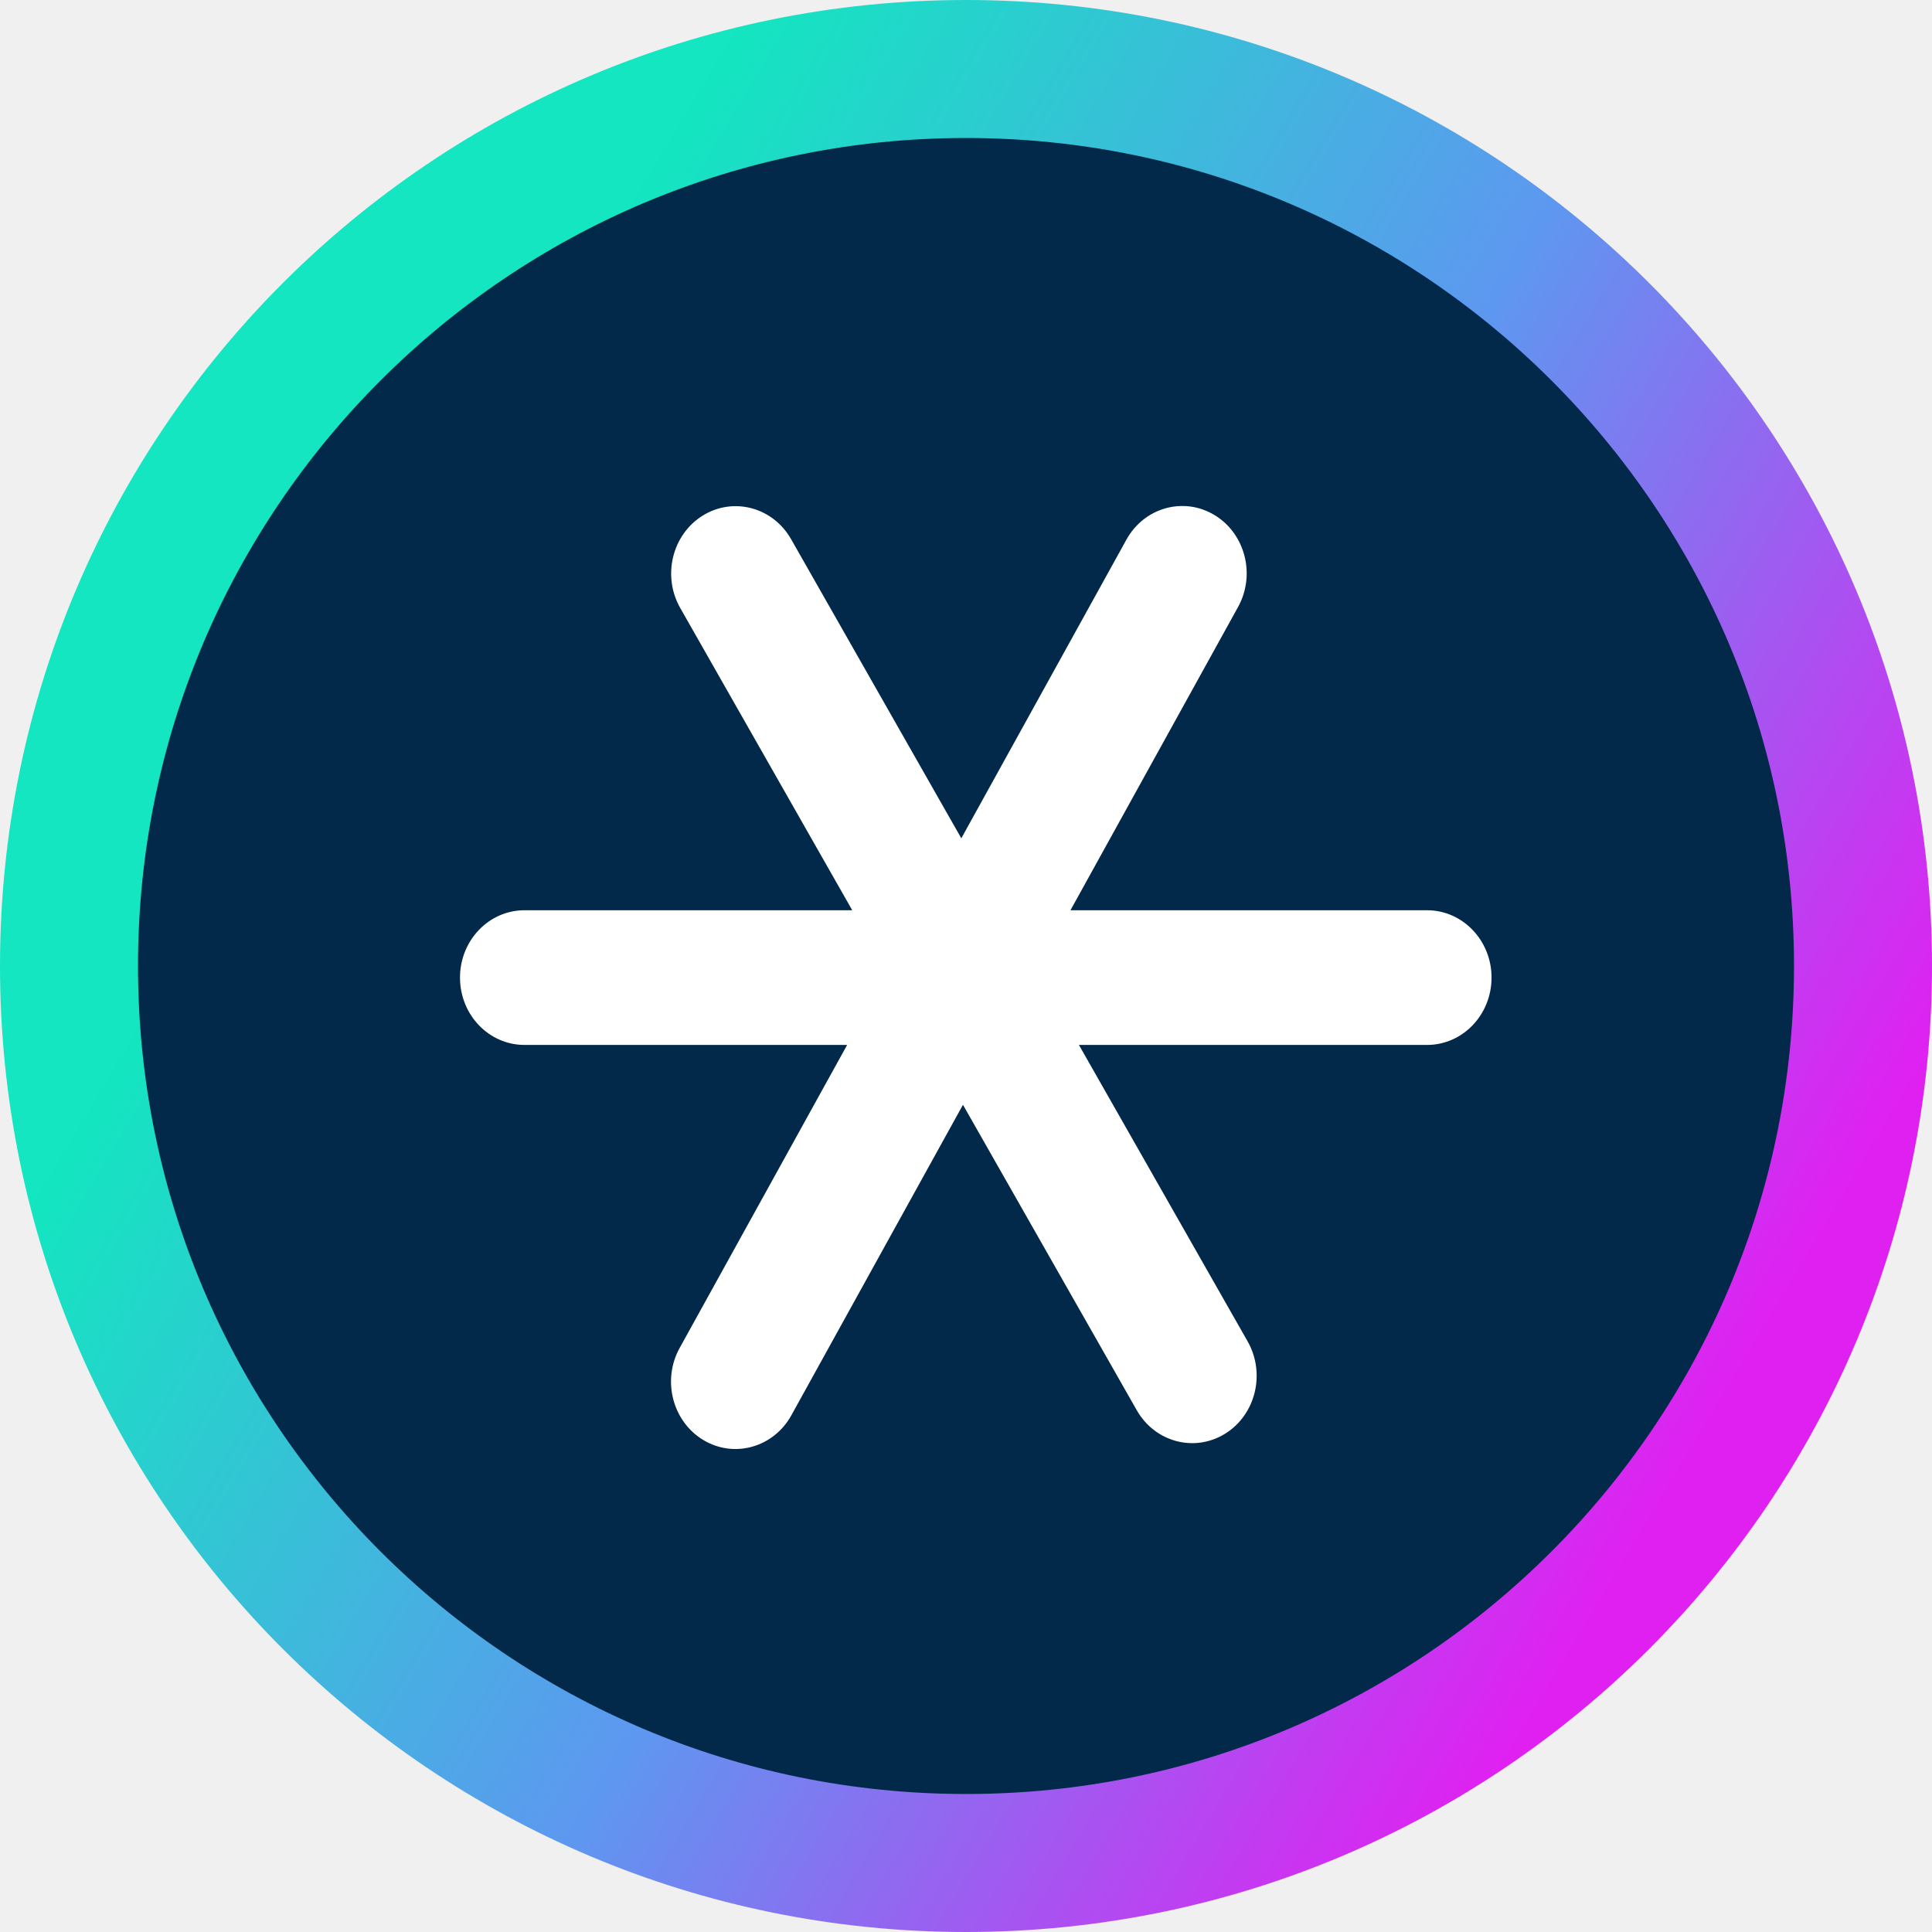
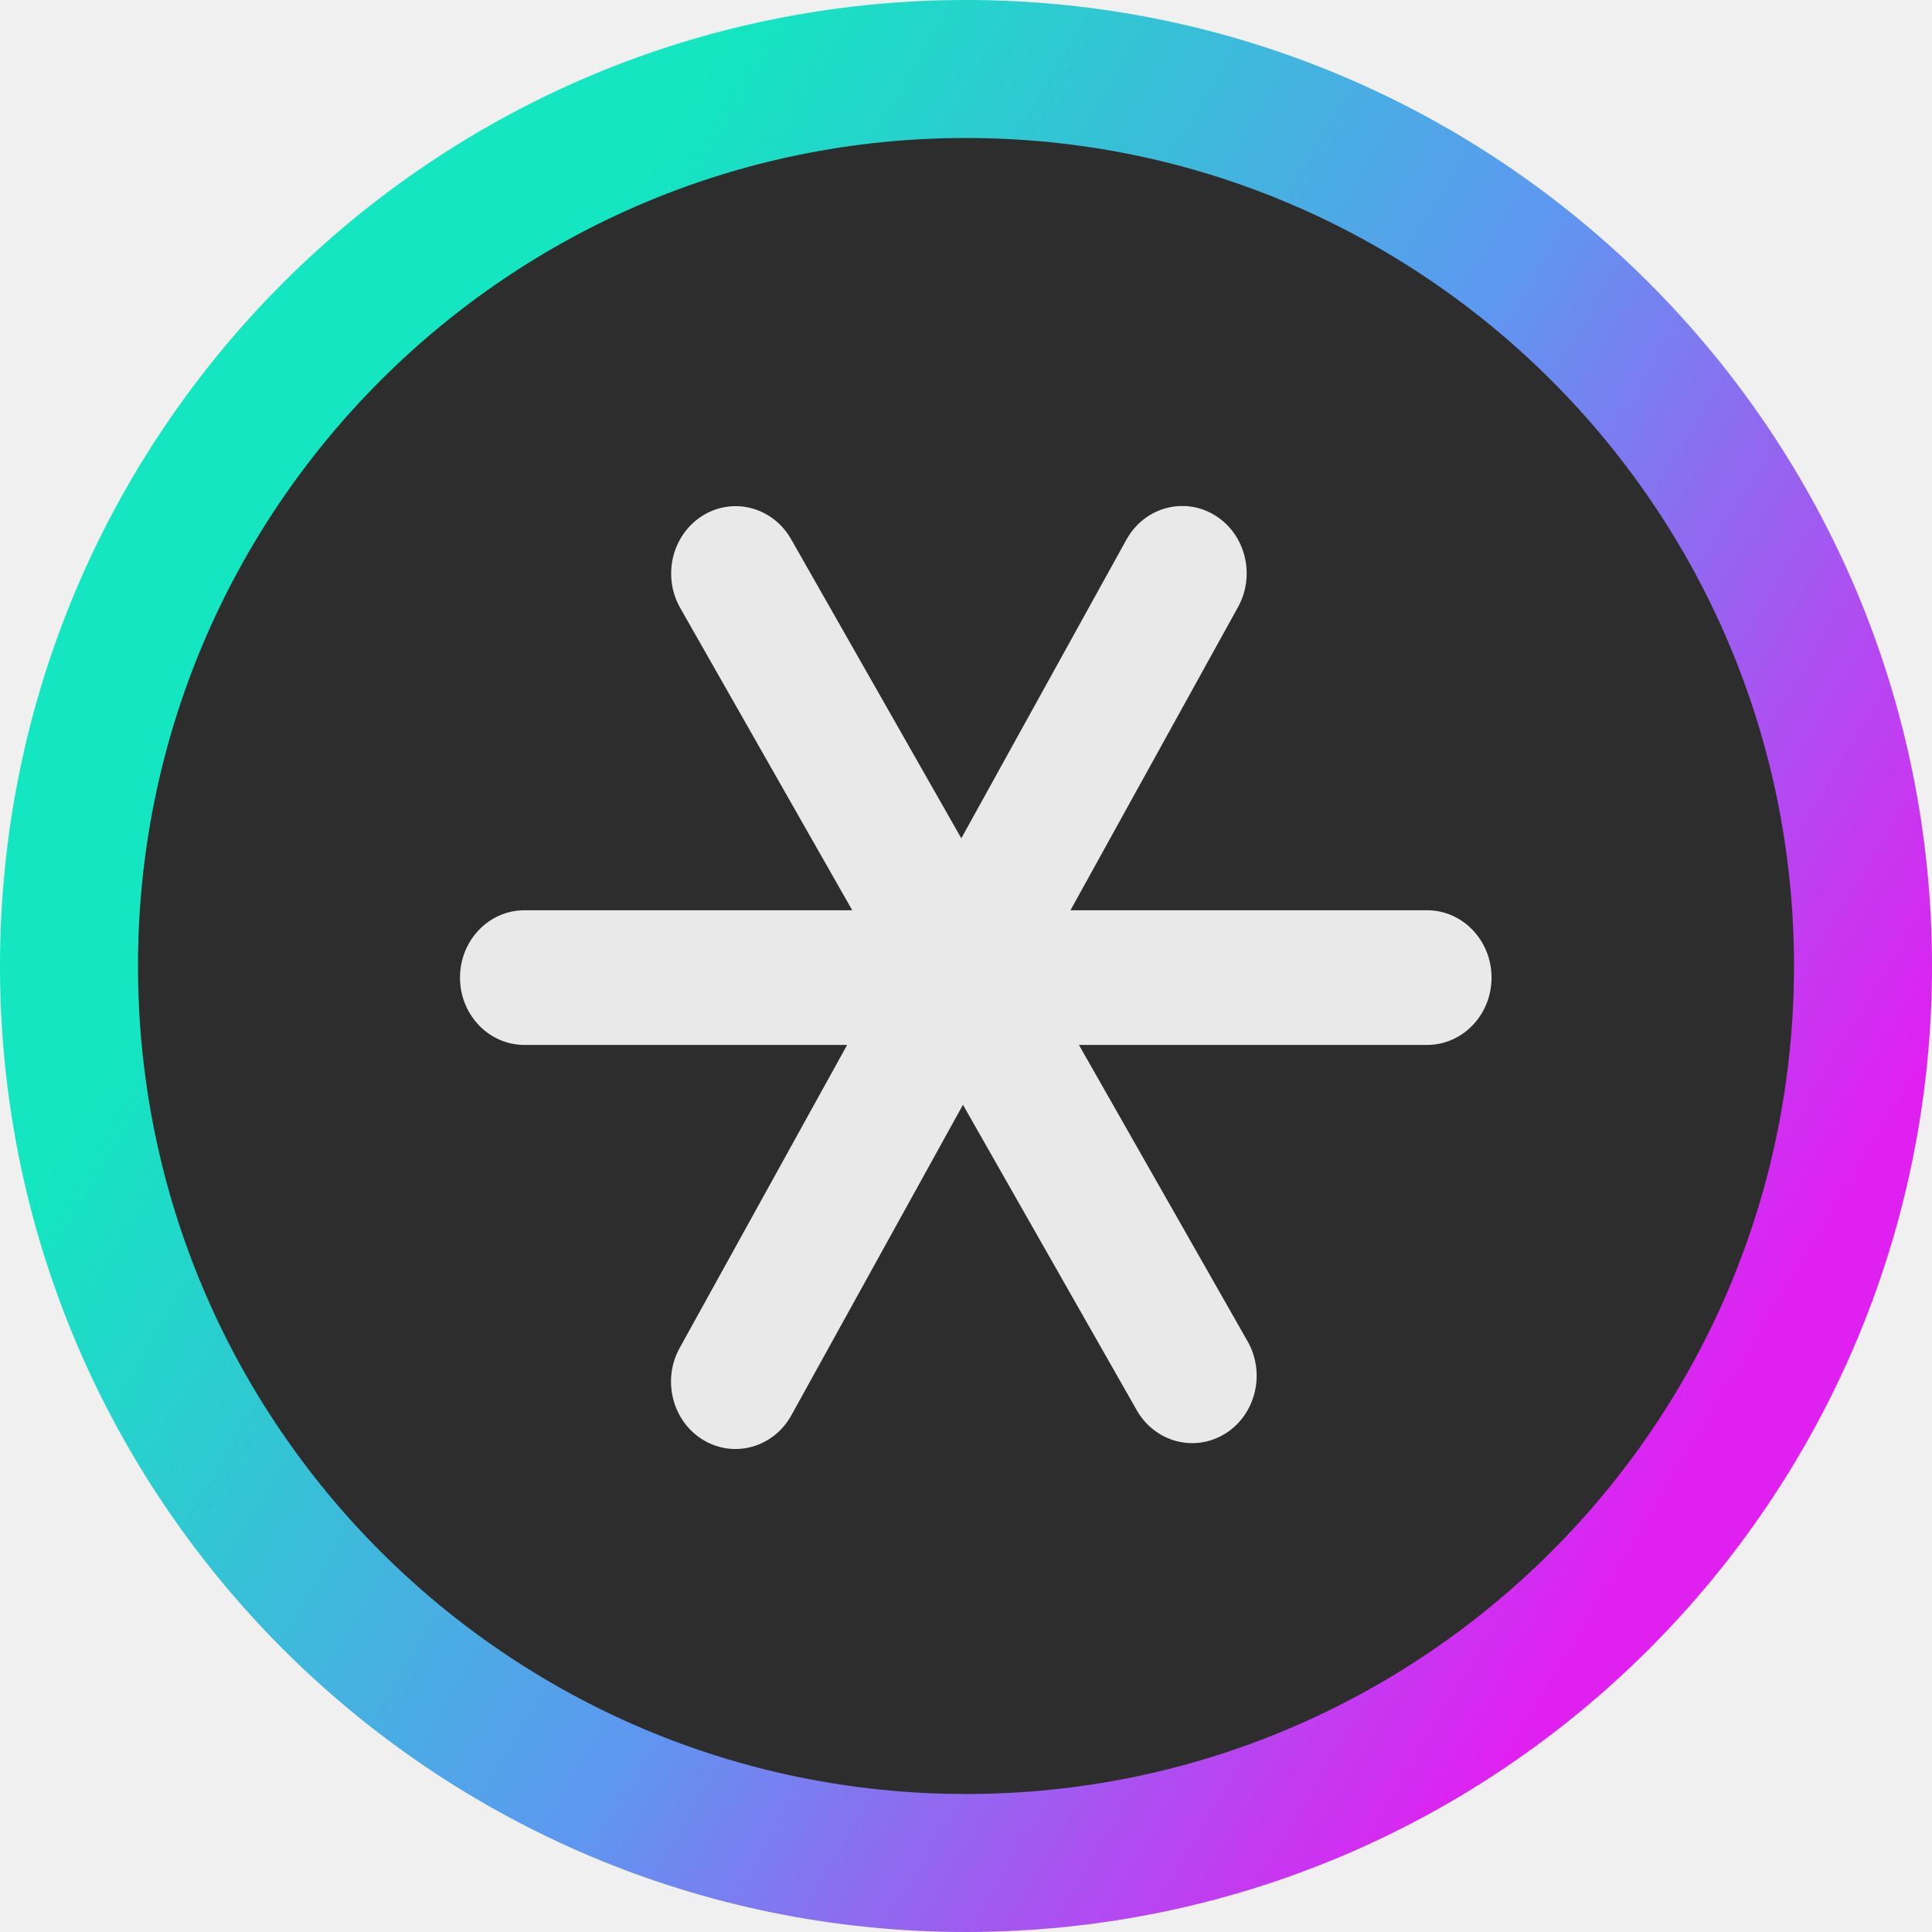
<svg xmlns="http://www.w3.org/2000/svg" width="42" height="42" viewBox="0 0 42 42" fill="none">
  <g id="Group 1339">
    <g id="Group 1338">
      <g id="Group 1332">
-         <circle id="Ellipse 22" cx="21" cy="21" r="19.5" fill="#02284A" stroke="url(#paint0_linear_3286_662)" stroke-width="3" />
+         <circle id="Ellipse 22" cx="21" cy="21" r="19.5" fill="#2D2D2D" stroke="url(#paint0_linear_4745_860)" stroke-width="3" />
      </g>
-       <path id="Union" fill-rule="evenodd" clip-rule="evenodd" d="M15.288 31.304C14.618 30.899 14.388 30.004 14.775 29.304L18.416 22.716H11.402C10.627 22.716 10 22.061 10 21.252C10 20.444 10.627 19.788 11.402 19.788H18.527L14.787 13.216C14.392 12.521 14.61 11.623 15.276 11.209C15.941 10.796 16.801 11.025 17.197 11.72L20.898 18.224L24.487 11.732C24.874 11.032 25.731 10.792 26.401 11.196C27.072 11.601 27.301 12.496 26.914 13.196L23.271 19.788H31.023C31.797 19.788 32.425 20.444 32.425 21.252C32.425 22.061 31.797 22.716 31.023 22.716H23.455L27.122 29.16C27.517 29.855 27.299 30.754 26.634 31.167C25.968 31.58 25.108 31.352 24.712 30.657L20.934 24.017L17.203 30.768C16.816 31.468 15.958 31.708 15.288 31.304Z" fill="white" />
+       <path id="Union" fill-rule="evenodd" clip-rule="evenodd" d="M15.288 31.304C14.618 30.899 14.388 30.004 14.775 29.304L18.416 22.716H11.402C10.627 22.716 10 22.061 10 21.252C10 20.444 10.627 19.788 11.402 19.788H18.527L14.787 13.216C14.392 12.521 14.61 11.623 15.276 11.209C15.941 10.796 16.801 11.025 17.197 11.72L20.898 18.224L24.487 11.732C24.874 11.032 25.731 10.792 26.401 11.196C27.072 11.601 27.301 12.496 26.914 13.196L23.271 19.788H31.023C31.797 19.788 32.425 20.444 32.425 21.252C32.425 22.061 31.797 22.716 31.023 22.716H23.455L27.122 29.16C27.517 29.855 27.299 30.754 26.634 31.167C25.968 31.58 25.108 31.352 24.712 30.657L20.934 24.017L17.203 30.768C16.816 31.468 15.958 31.708 15.288 31.304Z" fill="#EAE9E9" />
    </g>
  </g>
  <defs>
-     <linearGradient id="paint0_linear_3286_662" x1="13.407" y1="4.769" x2="42.414" y2="22.148" gradientUnits="userSpaceOnUse">
+     <linearGradient id="paint0_linear_4745_860" x1="13.407" y1="4.769" x2="42.414" y2="22.148" gradientUnits="userSpaceOnUse">
      <stop stop-color="#13E6C0" />
      <stop offset="0.509" stop-color="#5D98F0" />
      <stop offset="1" stop-color="#E020F1" />
    </linearGradient>
  </defs>
</svg>
